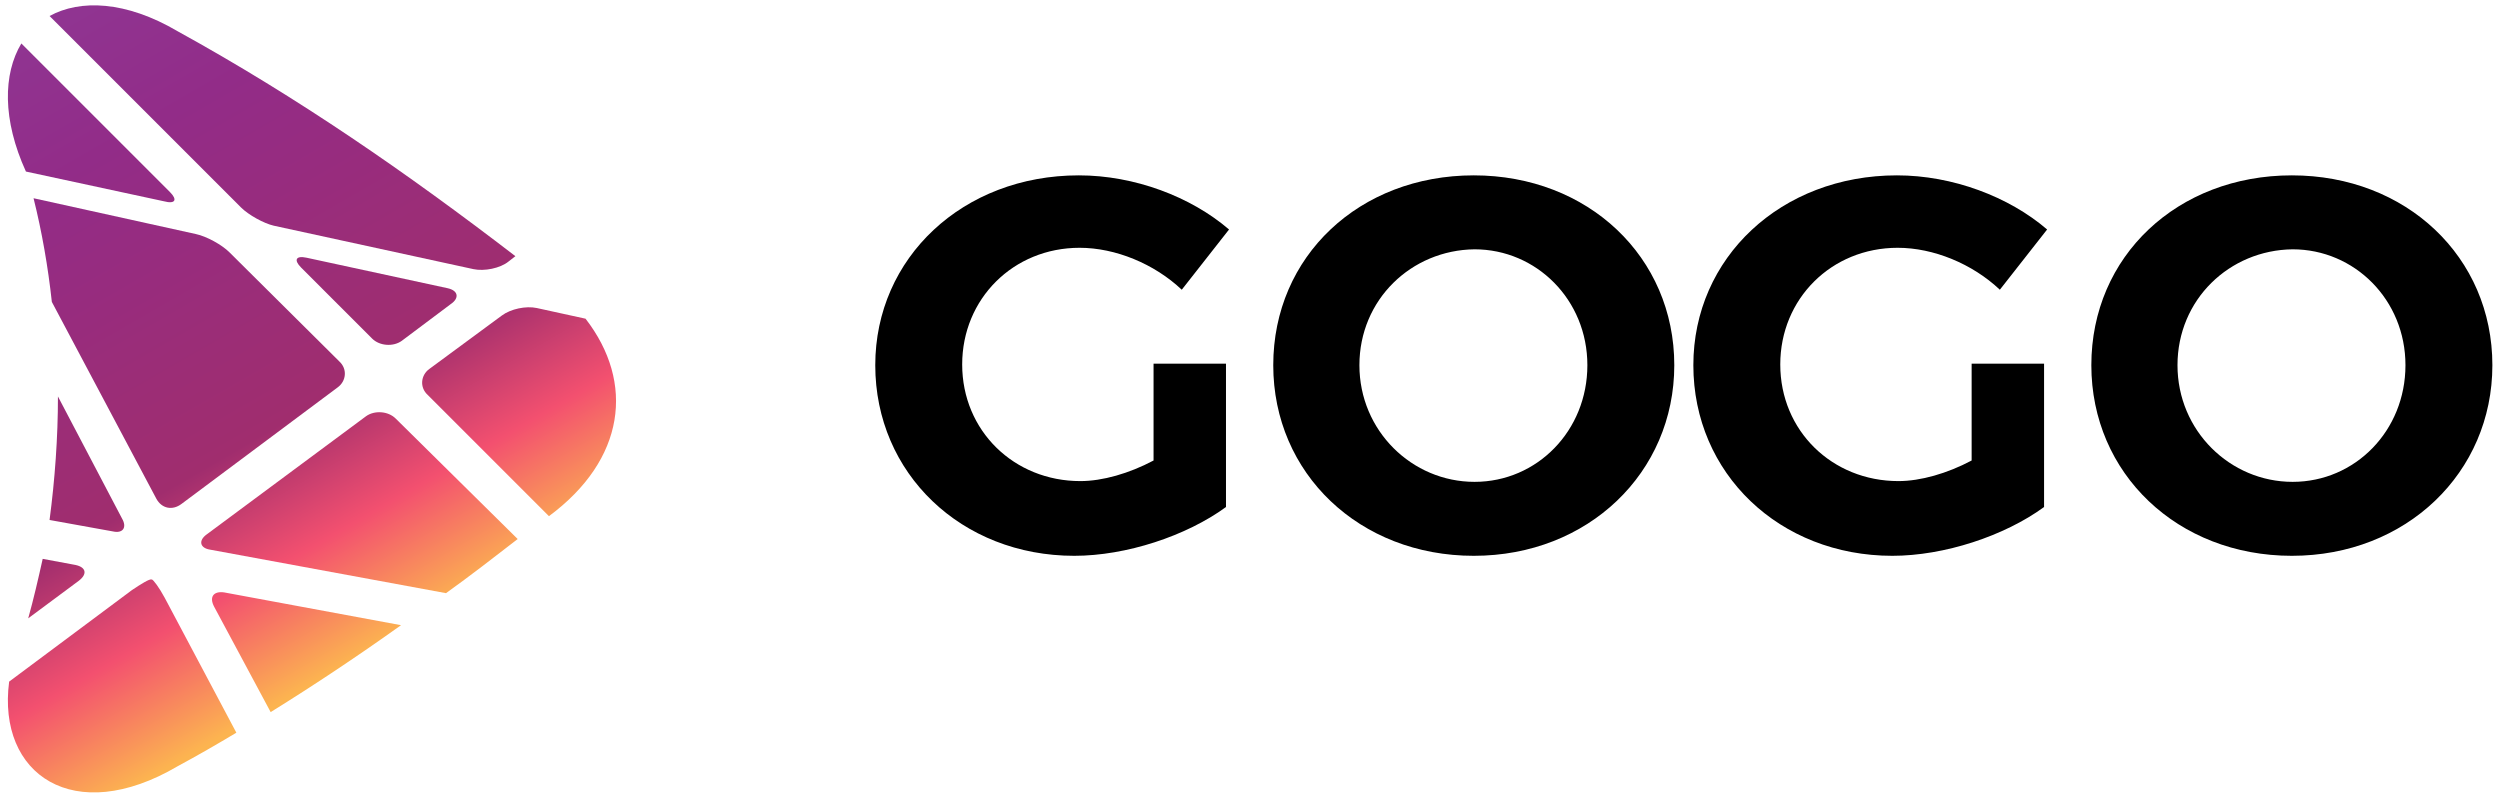
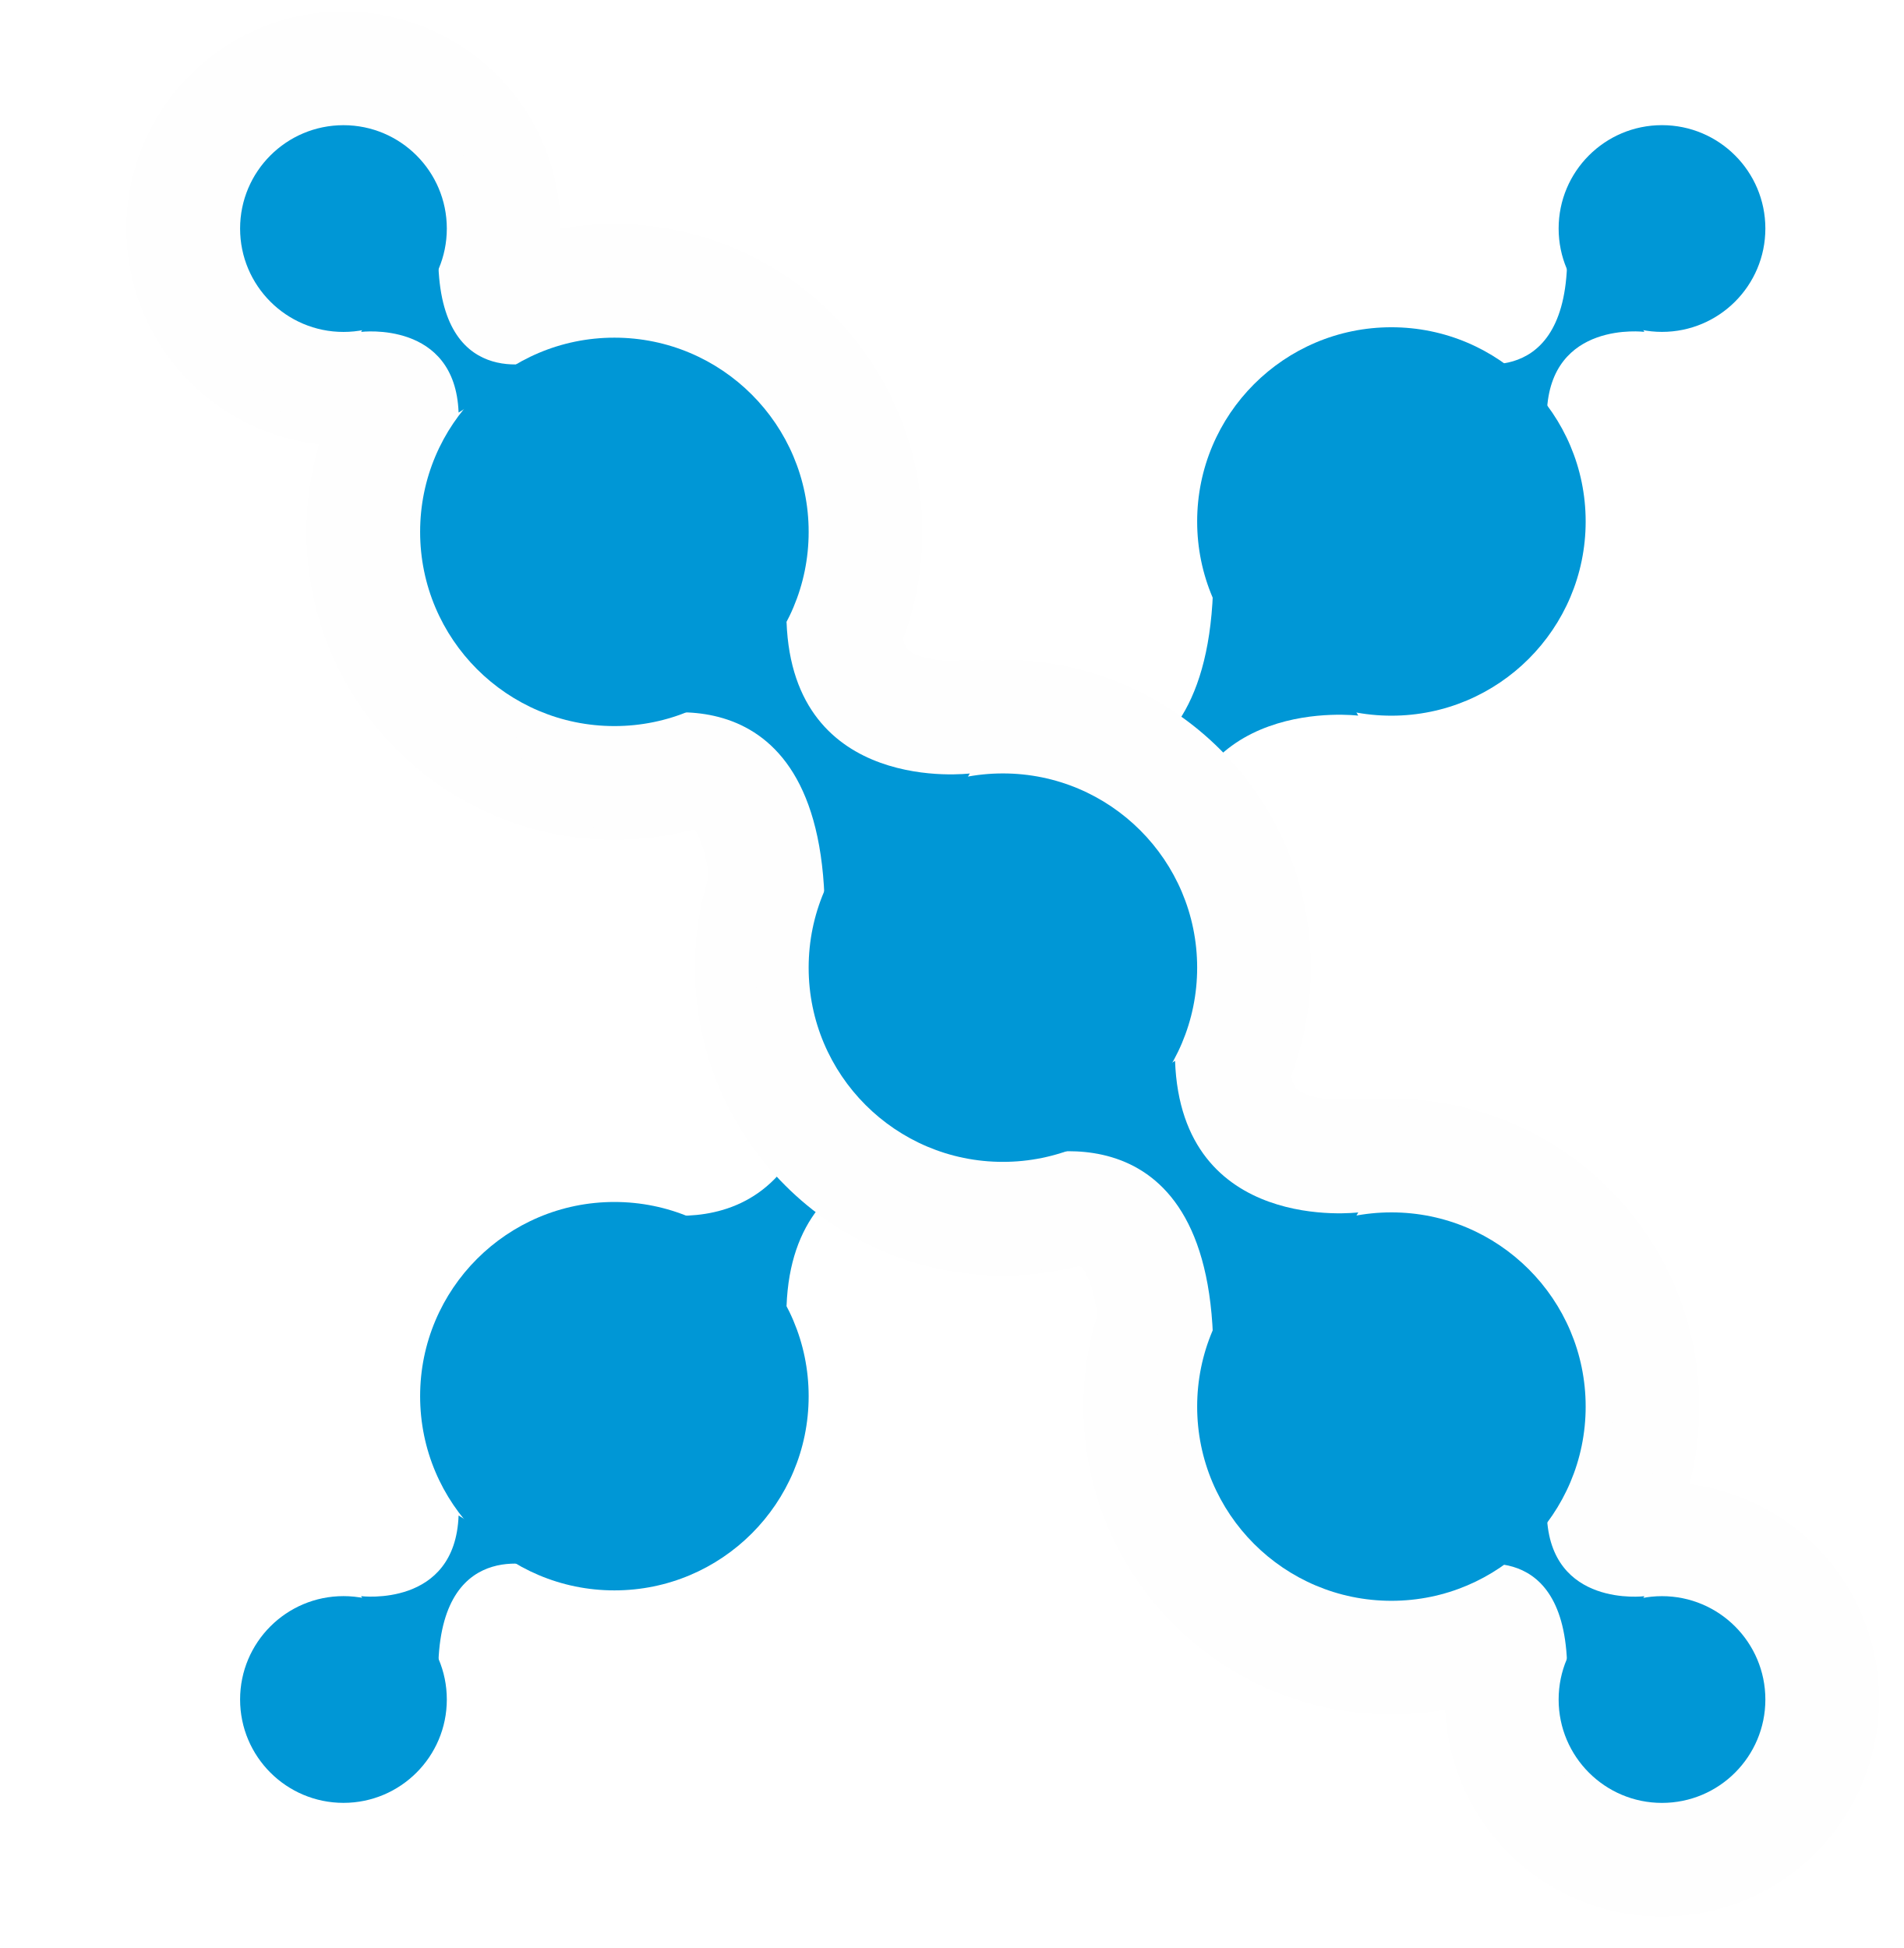
- <svg xmlns="http://www.w3.org/2000/svg" version="1.1" id="Layer_1" x="0px" y="0px" viewBox="0 0 327.9 104.6" style="enable-background:new 0 0 327.9 104.6;" xml:space="preserve">
-   <style type="text/css">
- 	.st0{fill:url(#SVGID_1_);}
- 	.st1{fill:url(#SVGID_2_);}
- 	.st2{fill:url(#SVGID_3_);}
- 	.st3{fill:url(#SVGID_4_);}
- 	.st4{fill:url(#SVGID_5_);}
- 	.st5{fill:url(#SVGID_6_);}
- 	.st6{fill:url(#SVGID_7_);}
- 	.st7{fill:url(#SVGID_8_);}
- 	.st8{fill:url(#SVGID_9_);}
- 	.st9{fill:url(#SVGID_10_);}
- </style>
-   <g>
-     <linearGradient id="SVGID_1_" gradientUnits="userSpaceOnUse" x1="-12.158" y1="-21.078" x2="50.025" y2="86.625">
-       <stop offset="0" style="stop-color:#8C42A1" />
-       <stop offset="0.389" style="stop-color:#922C88" />
-       <stop offset="0.731" style="stop-color:#A02D6E" />
-       <stop offset="0.86" style="stop-color:#F3506F" />
-       <stop offset="0.985" style="stop-color:#FCB450" />
-     </linearGradient>
-     <path class="st0" d="M20.5,65.4c0.7,1.3,2.1,1.6,3.3,0.7l20.5-15.3c1.1-0.8,1.3-2.4,0.2-3.4L30.1,33.1c-1-1-3-2.1-4.4-2.4L4.4,26   c1.1,4.4,1.9,9,2.4,13.6L20.5,65.4z" />
-     <linearGradient id="SVGID_2_" gradientUnits="userSpaceOnUse" x1="-40.403" y1="-4.771" x2="21.78" y2="102.932">
-       <stop offset="0" style="stop-color:#8C42A1" />
-       <stop offset="0.389" style="stop-color:#922C88" />
-       <stop offset="0.731" style="stop-color:#A02D6E" />
-       <stop offset="0.86" style="stop-color:#F3506F" />
-       <stop offset="0.985" style="stop-color:#FCB450" />
-     </linearGradient>
-     <path class="st1" d="M9.9,74.1l-4.3-0.8C5,76,4.4,78.6,3.7,81.1l6.6-4.9C11.5,75.3,11.3,74.4,9.9,74.1z" />
-     <linearGradient id="SVGID_3_" gradientUnits="userSpaceOnUse" x1="-32.969" y1="-9.063" x2="29.213" y2="98.64">
-       <stop offset="0" style="stop-color:#8C42A1" />
-       <stop offset="0.389" style="stop-color:#922C88" />
-       <stop offset="0.731" style="stop-color:#A02D6E" />
-       <stop offset="0.86" style="stop-color:#F3506F" />
-       <stop offset="0.985" style="stop-color:#FCB450" />
-     </linearGradient>
-     <path class="st2" d="M16,68L7.6,52c0,5.4-0.4,10.9-1.1,16.2l8.3,1.5C16.1,70,16.7,69.2,16,68z" />
-     <linearGradient id="SVGID_4_" gradientUnits="userSpaceOnUse" x1="-12.813" y1="-20.7" x2="49.369" y2="87.003">
-       <stop offset="0" style="stop-color:#8C42A1" />
-       <stop offset="0.389" style="stop-color:#922C88" />
-       <stop offset="0.731" style="stop-color:#A02D6E" />
-       <stop offset="0.86" style="stop-color:#F3506F" />
-       <stop offset="0.985" style="stop-color:#FCB450" />
-     </linearGradient>
-     <path class="st3" d="M22.3,25.2L2.8,5.7c-2.4,4-2.5,10,0.6,16.8l18.1,3.9C23,26.8,23.3,26.2,22.3,25.2z" />
-     <linearGradient id="SVGID_5_" gradientUnits="userSpaceOnUse" x1="7.894" y1="-32.655" x2="70.076" y2="75.048">
-       <stop offset="0" style="stop-color:#8C42A1" />
-       <stop offset="0.389" style="stop-color:#922C88" />
-       <stop offset="0.731" style="stop-color:#A02D6E" />
-       <stop offset="0.86" style="stop-color:#F3506F" />
-       <stop offset="0.985" style="stop-color:#FCB450" />
-     </linearGradient>
-     <path class="st4" d="M35.9,29.6l26.2,5.7c1.4,0.3,3.5-0.1,4.6-1l0.9-0.7C53.4,22.7,39.1,12.8,23.3,4.1c-6.8-4-12.8-4.2-16.8-2   l25.1,25.1C32.6,28.2,34.6,29.3,35.9,29.6z" />
-     <linearGradient id="SVGID_6_" gradientUnits="userSpaceOnUse" x1="9.082" y1="-33.341" x2="71.265" y2="74.362">
-       <stop offset="0" style="stop-color:#8C42A1" />
-       <stop offset="0.389" style="stop-color:#922C88" />
-       <stop offset="0.731" style="stop-color:#A02D6E" />
-       <stop offset="0.86" style="stop-color:#F3506F" />
-       <stop offset="0.985" style="stop-color:#FCB450" />
-     </linearGradient>
-     <path class="st5" d="M58.7,37.8l-18.5-4c-1.4-0.3-1.7,0.3-0.7,1.3l9.3,9.3c1,1,2.8,1.1,3.9,0.3l6.4-4.8   C60.3,39.1,60.1,38.1,58.7,37.8z" />
-     <linearGradient id="SVGID_7_" gradientUnits="userSpaceOnUse" x1="-17.145" y1="-18.198" x2="45.037" y2="89.504">
-       <stop offset="0" style="stop-color:#8C42A1" />
-       <stop offset="0.389" style="stop-color:#922C88" />
-       <stop offset="0.731" style="stop-color:#A02D6E" />
-       <stop offset="0.86" style="stop-color:#F3506F" />
-       <stop offset="0.985" style="stop-color:#FCB450" />
-     </linearGradient>
-     <path class="st6" d="M28.1,79.6l7.4,13.8C41.3,89.8,47,86,52.6,82l-23.2-4.3C28,77.5,27.4,78.3,28.1,79.6z" />
-     <linearGradient id="SVGID_8_" gradientUnits="userSpaceOnUse" x1="-7.617" y1="-23.7" x2="54.566" y2="84.003">
-       <stop offset="0" style="stop-color:#8C42A1" />
-       <stop offset="0.389" style="stop-color:#922C88" />
-       <stop offset="0.731" style="stop-color:#A02D6E" />
-       <stop offset="0.86" style="stop-color:#F3506F" />
-       <stop offset="0.985" style="stop-color:#FCB450" />
-     </linearGradient>
-     <path class="st7" d="M51.9,54.9c-1-1-2.8-1.1-3.9-0.3L27.1,70.1c-1.1,0.8-0.9,1.8,0.5,2l30.9,5.7c3.2-2.3,6.3-4.7,9.4-7.1   L51.9,54.9z" />
-     <linearGradient id="SVGID_9_" gradientUnits="userSpaceOnUse" x1="17.523" y1="-38.214" x2="79.705" y2="69.489">
-       <stop offset="0" style="stop-color:#8C42A1" />
-       <stop offset="0.389" style="stop-color:#922C88" />
-       <stop offset="0.731" style="stop-color:#A02D6E" />
-       <stop offset="0.86" style="stop-color:#F3506F" />
-       <stop offset="0.985" style="stop-color:#FCB450" />
-     </linearGradient>
-     <path class="st8" d="M65.8,41.4l-9.5,7c-1.1,0.8-1.3,2.4-0.2,3.4l15.9,15.9c10-7.4,11.3-17.5,4.8-25.9l-6.4-1.4   C69,40.1,67,40.5,65.8,41.4z" />
-     <linearGradient id="SVGID_10_" gradientUnits="userSpaceOnUse" x1="-41.402" y1="-4.194" x2="20.78" y2="103.509">
-       <stop offset="0" style="stop-color:#8C42A1" />
-       <stop offset="0.389" style="stop-color:#922C88" />
-       <stop offset="0.731" style="stop-color:#A02D6E" />
-       <stop offset="0.86" style="stop-color:#F3506F" />
-       <stop offset="0.985" style="stop-color:#FCB450" />
-     </linearGradient>
-     <path class="st9" d="M19.9,76c-0.3-0.1-1.4,0.6-2.6,1.4l-16.1,12c-1.6,12.2,8.5,19.1,22.1,11.1c2.6-1.4,5.2-2.9,7.7-4.4l-9.4-17.7   C20.9,77.1,20.1,76,19.9,76z" />
-     <g>
-       <path d="M151.2,47.7h9.6v18.8c-5.2,3.8-13.1,6.4-19.9,6.4c-14.8,0-26.1-10.8-26.1-25c0-14.1,11.5-24.9,26.7-24.9    c7.3,0,14.7,2.8,19.7,7.1l-6.2,7.9c-3.6-3.4-8.7-5.5-13.4-5.5c-8.7,0-15.4,6.7-15.4,15.3c0,8.7,6.8,15.3,15.5,15.3    c2.9,0,6.4-1,9.6-2.7V47.7z" />
-       <path d="M219.6,47.9c0,14.1-11.3,25-26.3,25s-26.3-10.8-26.3-25c0-14.3,11.3-24.9,26.3-24.9S219.6,33.7,219.6,47.9z M178.3,47.9    c0,8.6,6.9,15.3,15.1,15.3c8.2,0,14.8-6.7,14.8-15.3c0-8.6-6.7-15.2-14.8-15.2C185.1,32.8,178.3,39.3,178.3,47.9z" />
-       <path d="M258.5,47.7h9.6v18.8c-5.2,3.8-13.1,6.4-19.9,6.4c-14.8,0-26.1-10.8-26.1-25c0-14.1,11.5-24.9,26.7-24.9    c7.3,0,14.7,2.8,19.7,7.1l-6.2,7.9c-3.6-3.4-8.7-5.5-13.4-5.5c-8.7,0-15.4,6.7-15.4,15.3c0,8.7,6.8,15.3,15.5,15.3    c2.9,0,6.4-1,9.6-2.7V47.7z" />
-       <path d="M326.9,47.9c0,14.1-11.3,25-26.3,25s-26.3-10.8-26.3-25c0-14.3,11.3-24.9,26.3-24.9S326.9,33.7,326.9,47.9z M285.6,47.9    c0,8.6,6.9,15.3,15.1,15.3c8.2,0,14.8-6.7,14.8-15.3c0-8.6-6.7-15.2-14.8-15.2C292.4,32.8,285.6,39.3,285.6,47.9z" />
+ <svg xmlns="http://www.w3.org/2000/svg" xml:space="preserve" width="212mm" height="217.001mm" version="1.1" style="shape-rendering:geometricPrecision; text-rendering:geometricPrecision; image-rendering:optimizeQuality; fill-rule:evenodd; clip-rule:evenodd" viewBox="0 0 212 217.001">
+   <defs>
+     <style type="text/css">
+    
+     .fil1 {fill:#FEFEFE;fill-rule:nonzero}
+     .fil0 {fill:#0097D6;fill-rule:nonzero}
+    
+   </style>
+   </defs>
+   <g id="Layer_x0020_1">
+     <g id="_1098741840">
+       <path class="fil0" d="M90.062 155.532c0,-11.947 -9.689,-21.636 -21.636,-21.636 -11.947,0 -21.636,9.689 -21.636,21.636 0,11.947 9.689,21.632 21.636,21.632 11.947,0 21.636,-9.685 21.636,-21.632z" />
+       <g>
+         <path class="fil0" d="M133.33 106.986c0,-11.947 -9.689,-21.636 -21.636,-21.636 -11.947,0 -21.632,9.689 -21.632,21.636 0,11.947 9.685,21.634 21.632,21.634 11.947,0 21.636,-9.688 21.636,-21.634z" />
+         <path class="fil0" d="M70.013 134.597c0,0 20.753,7.034 21.808,-19.701l10.552 3.872 5.633 9.849c0,0 -19.701,-2.461 -20.407,16.885l-17.586 -10.905z" />
+       </g>
+       <g>
+         <path class="fil0" d="M176.599 58.091c0,-11.948 -9.689,-21.636 -21.634,-21.636 -11.947,0 -21.634,9.688 -21.634,21.636 0,11.946 9.688,21.634 21.634,21.634 11.946,0 21.634,-9.689 21.634,-21.634z" />
+         <path class="fil0" d="M113.283 85.701c0,0 20.751,7.032 21.807,-19.701l10.553 3.872 5.63 9.848c0,0 -19.701,-2.461 -20.405,16.886l-17.586 -10.905z" />
+       </g>
+       <g>
+         <path class="fil0" d="M196.613 25.456c0,-6.356 -5.152,-11.514 -11.515,-11.514 -6.357,0 -11.509,5.158 -11.509,11.514 0,6.357 5.152,11.515 11.509,11.515 6.363,0 11.515,-5.158 11.515,-11.515z" />
+         <path class="fil0" d="M162.92 40.15c0,0 11.042,3.743 11.603,-10.483l5.616 2.061 2.997 5.241c0,0 -10.482,-1.309 -10.858,8.986l-9.358 -5.804z" />
+       </g>
+       <g>
+         <path class="fil0" d="M26.74 189.318c0,6.357 5.152,11.515 11.515,11.515 6.356,0 11.508,-5.158 11.508,-11.515 0,-6.356 -5.152,-11.515 -11.508,-11.515 -6.363,0 -11.515,5.159 -11.515,11.515z" />
+         <path class="fil0" d="M60.432 174.626c0,0 -11.045,-3.744 -11.603,10.482l-5.615 -2.06 -2.998 -5.241c0,0 10.483,1.308 10.859,-8.986l9.357 5.804z" />
+       </g>
+     </g>
+     <g id="_683453064">
+       <path class="fil1" d="M90.062 59.248c0,11.946 -9.689,21.634 -21.636,21.634 -11.947,0 -21.636,-9.689 -21.636,-21.634 0,-11.948 9.689,-21.633 21.636,-21.633 11.947,0 21.636,9.685 21.636,21.633z" />
+       <path class="fil1" d="M90.062 59.248l-12.667 0c-0.007,2.516 -0.984,4.678 -2.629,6.34 -1.662,1.645 -3.826,2.622 -6.339,2.63 -2.516,-0.008 -4.68,-0.985 -6.346,-2.63 -1.641,-1.662 -2.616,-3.824 -2.626,-6.34 0.009,-2.515 0.985,-4.678 2.626,-6.344 1.667,-1.641 3.83,-2.617 6.346,-2.626 2.513,0.008 4.677,0.985 6.339,2.626 1.645,1.665 2.622,3.829 2.629,6.344l12.667 0 12.663 0c0.008,-9.431 -3.859,-18.084 -10.046,-24.253 -6.168,-6.188 -14.821,-10.052 -24.252,-10.046 -9.432,-0.006 -18.086,3.859 -24.252,10.046 -6.19,6.169 -10.055,14.822 -10.048,24.253 -0.007,9.432 3.857,18.085 10.048,24.251 6.165,6.19 14.819,10.056 24.252,10.048 9.431,0.008 18.084,-3.857 24.252,-10.048 6.188,-6.165 10.055,-14.818 10.046,-24.251l-12.663 0z" />
+       <path class="fil1" d="M133.33 107.794c0,11.946 -9.689,21.634 -21.636,21.634 -11.947,0 -21.632,-9.689 -21.632,-21.634 0,-11.947 9.685,-21.636 21.632,-21.636 11.947,0 21.636,9.689 21.636,21.636z" />
+       <path class="fil1" d="M133.33 107.794l-12.664 0c-0.009,2.516 -0.985,4.678 -2.63,6.34 -1.662,1.645 -3.826,2.622 -6.341,2.63 -2.513,-0.008 -4.677,-0.985 -6.344,-2.63 -1.641,-1.662 -2.617,-3.824 -2.626,-6.34 0.008,-2.515 0.985,-4.681 2.626,-6.344 1.667,-1.641 3.83,-2.62 6.344,-2.628 2.516,0.008 4.68,0.987 6.341,2.628 1.645,1.663 2.621,3.829 2.63,6.344l12.664 0 12.664 0c0.007,-9.431 -3.86,-18.086 -10.048,-24.253 -6.167,-6.187 -14.819,-10.055 -24.252,-10.046 -9.431,-0.008 -18.084,3.86 -24.252,10.046 -6.188,6.167 -10.055,14.822 -10.048,24.253 -0.007,9.432 3.86,18.085 10.048,24.252 6.168,6.187 14.821,10.055 24.252,10.046 9.432,0.008 18.085,-3.86 24.252,-10.046 6.188,-6.167 10.055,-14.819 10.048,-24.252l-12.664 0z" />
+       <path class="fil1" d="M70.013 80.182c0,0 20.753,-7.032 21.808,19.701l10.552 -3.872 5.633 -9.848c0,0 -19.701,2.46 -20.407,-16.886l-17.586 10.905z" />
+       <path class="fil1" d="M74.078 92.173l-2.642 -7.794 2.436 7.866 0.207 -0.072 -2.642 -7.794 2.436 7.866 -0.47 -1.511 0.429 1.521 0.041 -0.011 -0.47 -1.511 0.429 1.521c0.05,-0.024 1.064,-0.259 1.924,-0.247 0.536,-0.005 0.987,0.078 1.188,0.145l0.223 0.102c0.034,0.054 0.234,0.084 0.738,1.16 0.478,1.063 1.12,3.248 1.261,6.965 0.161,4.063 2.232,7.763 5.609,10.027 3.377,2.261 7.59,2.766 11.407,1.364l10.554 -3.869c2.799,-1.028 5.152,-3.018 6.633,-5.603l5.63 -9.849c2.382,-4.17 2.21,-9.308 -0.457,-13.306 -2.665,-4.003 -7.333,-6.141 -12.104,-5.544l0.861 6.917 -0.683 -6.938 -0.178 0.021 0.861 6.917 -0.683 -6.938 -0.021 0 -0.697 0.025c-0.631,0 -1.574,-0.061 -2.417,-0.234 -0.634,-0.129 -1.201,-0.314 -1.59,-0.5 -0.604,-0.301 -0.709,-0.432 -0.889,-0.677 -0.16,-0.263 -0.633,-0.943 -0.748,-3.374 -0.256,-6.989 -6.126,-12.45 -13.116,-12.195 -6.989,0.254 -12.451,6.126 -12.196,13.116 0.19,5.552 1.567,10.745 4.081,15.056 1.864,3.229 4.317,5.88 6.902,7.848 3.891,2.974 7.941,4.473 11.386,5.298 3.467,0.816 6.424,0.98 8.587,0.989 1.954,-0.005 3.261,-0.148 3.674,-0.2l-1.567 -12.567 -10.996 -6.287 -3.333 5.838 -6.217 2.28 4.362 11.889 12.654 -0.5c-0.217,-5.458 -1.098,-10.302 -2.756,-14.629 -1.238,-3.241 -2.932,-6.176 -5.017,-8.653 -3.12,-3.735 -7.088,-6.272 -10.819,-7.645 -3.751,-1.395 -7.233,-1.77 -10.129,-1.775 -5.419,0.034 -8.986,1.253 -9.806,1.508 -6.624,2.244 -10.175,9.434 -7.928,16.057 2.242,6.626 9.431,10.175 16.057,7.926z" />
+       <path class="fil1" d="M176.599 156.69c0,11.947 -9.689,21.634 -21.634,21.634 -11.947,0 -21.634,-9.688 -21.634,-21.634 0,-11.947 9.688,-21.634 21.634,-21.634 11.946,0 21.634,9.688 21.634,21.634z" />
+       <path class="fil1" d="M176.599 156.69l-12.665 0c-0.007,2.513 -0.985,4.68 -2.63,6.344 -1.662,1.641 -3.826,2.619 -6.339,2.627 -2.516,-0.008 -4.68,-0.986 -6.346,-2.627 -1.641,-1.664 -2.617,-3.83 -2.624,-6.344 0.007,-2.513 0.984,-4.68 2.624,-6.344 1.667,-1.641 3.83,-2.623 6.346,-2.628 2.513,0.005 4.677,0.987 6.339,2.628 1.645,1.664 2.623,3.83 2.63,6.344l12.665 0 12.664 0c0.008,-9.432 -3.859,-18.085 -10.046,-24.252 -6.167,-6.188 -14.822,-10.055 -24.252,-10.046 -9.434,-0.008 -18.085,3.859 -24.253,10.046 -6.187,6.167 -10.055,14.819 -10.045,24.252 -0.009,9.434 3.859,18.086 10.045,24.252 6.168,6.188 14.819,10.051 24.253,10.046 9.43,0.005 18.085,-3.859 24.252,-10.046 6.188,-6.165 10.055,-14.818 10.046,-24.252l-12.664 0z" />
+       <path class="fil1" d="M113.283 129.078c0,0 20.751,-7.032 21.807,19.702l10.553 -3.873 5.63 -9.848c0,0 -19.701,2.461 -20.405,-16.885l-17.586 10.904z" />
+       <path class="fil1" d="M117.346 141.07l-2.637 -7.786 2.433 7.856 0.204 -0.07 -2.637 -7.786 2.433 7.856 -0.467 -1.508 0.424 1.52 0.043 -0.012 -0.467 -1.508 0.424 1.52c0.048,-0.022 1.063,-0.259 1.926,-0.247 0.535,-0.004 0.984,0.079 1.187,0.144l0.221 0.103c0.034,0.056 0.236,0.083 0.738,1.16 0.478,1.063 1.122,3.248 1.261,6.966 0.162,4.062 2.236,7.763 5.612,10.025 3.377,2.262 7.59,2.767 11.407,1.364l10.552 -3.869c2.8,-1.026 5.154,-3.018 6.633,-5.603l5.633 -9.848c2.384,-4.172 2.21,-9.308 -0.458,-13.308 -2.663,-4.003 -7.335,-6.143 -12.105,-5.544l0.863 6.913 -0.684 -6.934 -0.179 0.021 0.863 6.913 -0.684 -6.934 -0.02 0 -0.699 0.021c-0.631,0.005 -1.573,-0.057 -2.414,-0.232 -0.634,-0.126 -1.204,-0.312 -1.592,-0.497 -0.601,-0.302 -0.709,-0.433 -0.889,-0.678 -0.157,-0.263 -0.631,-0.943 -0.748,-3.376 -0.255,-6.986 -6.126,-12.449 -13.116,-12.194 -6.987,0.255 -12.449,6.126 -12.194,13.117 0.19,5.552 1.567,10.742 4.081,15.054 1.864,3.229 4.317,5.881 6.9,7.85 3.893,2.974 7.941,4.473 11.388,5.297 3.467,0.816 6.422,0.98 8.584,0.99 1.956,-0.005 3.263,-0.148 3.674,-0.203l-1.567 -12.565 -10.993 -6.286 -3.338 5.837 -6.214 2.28 4.361 11.89 12.656 -0.5c-0.22,-5.458 -1.101,-10.303 -2.758,-14.63 -1.237,-3.241 -2.932,-6.176 -5.017,-8.652 -3.12,-3.737 -7.085,-6.273 -10.817,-7.645 -3.751,-1.396 -7.236,-1.77 -10.128,-1.776 -5.423,0.032 -8.988,1.253 -9.809,1.508 -6.624,2.244 -10.173,9.434 -7.928,16.057 2.244,6.626 9.434,10.177 16.057,7.928z" />
+       <path class="fil1" d="M196.613 189.323c0,6.356 -5.152,11.514 -11.515,11.514 -6.357,0 -11.509,-5.158 -11.509,-11.514 0,-6.356 5.152,-11.515 11.509,-11.515 6.363,0 11.515,5.159 11.515,11.515z" />
+       <path class="fil1" d="M196.613 189.323l-12.665 0 1.15 0 -0.811 -0.813 -0.339 0.813 1.15 0 -0.811 -0.813 0.811 0.813 0 -1.149 -0.811 0.337 0.811 0.813 0 -1.149 0 1.153 0.816 -0.816 -0.816 -0.337 0 1.153 0.816 -0.816 -0.813 0.813 1.152 0 -0.339 -0.813 -0.813 0.813 1.152 0 -1.147 0 0.808 0.811 0.339 -0.811 -1.147 0 0.808 0.811 -0.816 -0.816 0 1.156 0.816 -0.34 -0.816 -0.816 0 1.156 0 -1.152 -0.811 0.811 0.811 0.34 0 -1.152 -0.811 0.811 0.811 -0.811 -1.15 0 0.339 0.811 0.811 -0.811 -1.15 0 12.665 0 12.664 0c0.004,-6.637 -2.725,-12.758 -7.078,-17.095 -4.337,-4.355 -10.462,-7.091 -17.1,-7.083 -6.637,-0.008 -12.763,2.728 -17.094,7.088 -4.354,4.332 -7.087,10.454 -7.08,17.091 -0.007,6.637 2.726,12.758 7.08,17.092 4.331,4.357 10.458,7.095 17.094,7.085 6.638,0.009 12.763,-2.728 17.1,-7.081 4.354,-4.338 7.082,-10.46 7.078,-17.097l-12.664 0z" />
+       <path class="fil1" d="M162.92 174.63c0,0 11.042,-3.743 11.603,10.483l5.616 -2.06 2.997 -5.241c0,0 -10.482,1.308 -10.858,-8.986l-9.358 5.803z" />
+       <path class="fil1" d="M166.984 186.624l-1.01 -2.979 0 3.203c0.405,-0.027 0.19,0.029 1.01,-0.224l-1.01 -2.979 0 3.203 0 -3.865 -1.171 3.663c0.613,0.19 0.98,0.198 1.171,0.202l0 -3.865 -1.171 3.663 1.681 -5.264 -3.26 4.453c0.543,0.4 1.13,0.668 1.579,0.811l1.681 -5.264 -3.26 4.453 2.646 -3.611 -4.17 1.847c0.098,0.276 0.687,1.179 1.525,1.763l2.646 -3.611 -4.17 1.847 0.696 -0.309 -0.73 0.232 0.034 0.078 0.696 -0.309 -0.73 0.232c0.021,0.053 0.164,0.567 0.202,1.619 0.161,4.059 2.236,7.767 5.613,10.025 3.38,2.26 7.592,2.767 11.408,1.364l5.616 -2.06c2.795,-1.026 5.147,-3.013 6.628,-5.603l2.997 -5.241c2.384,-4.172 2.21,-9.304 -0.454,-13.306 -2.661,-3.999 -7.332,-6.137 -12.103,-5.549l0.881 7.085 -0.492 -7.121 -0.389 0.035 0.881 7.085 -0.492 -7.121 0.057 0.791 0 -0.796 -0.057 0.005 0.057 0.791 0 -0.796 -0.086 -0.004 -0.029 -0.005 -0.363 1.949 0.805 -1.796 -0.443 -0.152 -0.363 1.949 0.805 -1.796 -1.951 4.361 3.887 -2.699c-0.61,-0.904 -1.52,-1.494 -1.936,-1.662l-1.951 4.361 3.887 -2.699 -3.511 2.436 4.097 -1.27c-0.083,-0.28 -0.28,-0.734 -0.586,-1.166l-3.511 2.436 4.097 -1.27 -1.933 0.601 2.003 -0.325 -0.07 -0.276 -1.933 0.601 2.003 -0.325 -0.116 0.017 0.116 -0.008 0 -0.008 -0.116 0.017 0.116 -0.008 -0.005 -0.095c-0.255,-6.987 -6.125,-12.451 -13.116,-12.194 -6.987,0.255 -12.449,6.124 -12.194,13.117 0.123,3.751 1.084,7.543 2.967,10.772 1.398,2.414 3.261,4.431 5.198,5.907 2.923,2.228 5.871,3.294 8.29,3.878 2.442,0.574 4.449,0.681 5.941,0.686 1.339,0 2.268,-0.099 2.68,-0.148l-1.563 -12.571 -10.995 -6.287 -0.7 1.23 -1.283 0.47 4.365 11.888 12.658 -0.497c-0.142,-3.411 -0.695,-6.627 -1.855,-9.671 -0.872,-2.276 -2.104,-4.442 -3.67,-6.3 -2.341,-2.811 -5.401,-4.775 -8.217,-5.804 -2.831,-1.052 -5.392,-1.316 -7.465,-1.321 -3.887,0.031 -6.304,0.863 -7.12,1.119 -6.624,2.242 -10.173,9.435 -7.928,16.057 2.242,6.624 9.438,10.173 16.057,7.928z" />
+       <path class="fil1" d="M26.74 25.461c0,-6.357 5.152,-11.515 11.515,-11.515 6.356,0 11.508,5.158 11.508,11.515 0,6.356 -5.152,11.515 -11.508,11.515 -6.363,0 -11.515,-5.159 -11.515,-11.515z" />
+       <path class="fil1" d="M26.74 25.461l12.664 0 -1.149 0 0.811 0.811 0.338 -0.811 -1.149 0 0.811 0.811 -0.811 -0.811 0 1.149 0.811 -0.338 -0.811 -0.811 0 1.149 0 -1.154 -0.821 0.816 0.821 0.338 0 -1.154 -0.821 0.816 0.817 -0.811 -1.152 0 0.334 0.811 0.817 -0.811 -1.152 0 1.152 0 -0.817 -0.813 -0.334 0.813 1.152 0 -0.817 -0.813 0.821 0.817 0 -1.154 -0.821 0.337 0.821 0.817 0 -1.154 0 1.149 0.811 -0.813 -0.811 -0.337 0 1.149 0.811 -0.813 -0.811 0.813 1.149 0 -0.338 -0.813 -0.811 0.813 1.149 0 -12.664 0 -12.664 0c-0.007,6.637 2.726,12.758 7.077,17.094 4.338,4.355 10.462,7.093 17.101,7.084 6.637,0.004 12.763,-2.729 17.094,-7.087 4.352,-4.333 7.082,-10.455 7.077,-17.092 0.005,-6.637 -2.725,-12.758 -7.077,-17.093 -4.331,-4.356 -10.458,-7.094 -17.094,-7.085 -6.639,-0.008 -12.763,2.729 -17.101,7.082 -4.351,4.338 -7.084,10.46 -7.077,17.097l12.664 0z" />
+       <path class="fil1" d="M60.432 40.154c0,0 -11.045,3.743 -11.603,-10.483l-5.615 2.06 -2.998 5.241c0,0 10.483,-1.308 10.859,8.986l9.357 -5.803z" />
+       <path class="fil1" d="M56.367 28.157l1.011 2.978 0 -3.2c-0.405,0.028 -0.19,-0.028 -1.011,0.222l1.011 2.978 0 -3.2 0 3.866 1.166 -3.663c-0.61,-0.19 -0.976,-0.198 -1.166,-0.203l0 3.866 1.166 -3.663 -1.678 5.26 3.262 -4.448c-0.544,-0.4 -1.13,-0.668 -1.584,-0.811l-1.678 5.26 3.262 -4.448 -2.646 3.611 4.166 -1.847c-0.095,-0.276 -0.683,-1.179 -1.52,-1.763l-2.646 3.611 4.166 -1.847 -0.696 0.311 0.73 -0.233 -0.034 -0.078 -0.696 0.311 0.73 -0.233c-0.017,-0.053 -0.162,-0.563 -0.198,-1.619 -0.16,-4.059 -2.236,-7.767 -5.612,-10.025 -3.38,-2.26 -7.592,-2.767 -11.411,-1.365l-5.614 2.062c-2.795,1.025 -5.149,3.012 -6.628,5.602l-2.997 5.239c-2.388,4.173 -2.21,9.309 0.457,13.312 2.662,3.998 7.337,6.137 12.108,5.539l-0.891 -7.12 0.497 7.16 0.393 -0.04 -0.891 -7.12 0.497 7.16 -0.06 -0.856 0 0.861 0.06 -0.005 -0.06 -0.856 0 0.861 0.086 0.004 0.029 0.005 0.363 -1.954 -0.805 1.801 0.443 0.152 0.363 -1.954 -0.805 1.801 1.951 -4.361 -3.887 2.699c0.61,0.904 1.52,1.494 1.936,1.662l1.951 -4.361 -3.887 2.699 3.507 -2.436 -4.093 1.27c0.082,0.28 0.28,0.734 0.586,1.166l3.507 -2.436 -4.093 1.27 1.933 -0.601 -2.004 0.325 0.071 0.276 1.933 -0.601 -2.004 0.325 0.112 -0.017 -0.112 0.012 0 0.005 0.112 -0.017 -0.112 0.012 0.005 0.091c0.255,6.987 6.131,12.451 13.117,12.194 6.986,-0.255 12.449,-6.129 12.194,-13.117 -0.123,-3.751 -1.084,-7.544 -2.967,-10.772 -1.398,-2.415 -3.263,-4.435 -5.199,-5.907 -2.922,-2.225 -5.87,-3.299 -8.29,-3.879 -2.446,-0.573 -4.449,-0.68 -5.94,-0.685 -1.344,0 -2.276,0.099 -2.689,0.152l1.571 12.566 10.994 6.287 0.703 -1.23 1.282 -0.47 -4.365 -11.888 -12.657 0.497c0.141,3.41 0.693,6.626 1.855,9.672 0.867,2.275 2.102,4.441 3.67,6.299 2.336,2.811 5.401,4.774 8.216,5.806 2.832,1.049 5.388,1.312 7.466,1.317 3.882,-0.033 6.299,-0.86 7.119,-1.113 6.625,-2.247 10.174,-9.436 7.932,-16.062 -2.248,-6.624 -9.437,-10.173 -16.062,-7.931z" />
+     </g>
+     <g id="_905102384">
+       <path class="fil0" d="M90.062 59.248c0,11.946 -9.689,21.634 -21.636,21.634 -11.947,0 -21.636,-9.689 -21.636,-21.634 0,-11.948 9.689,-21.633 21.636,-21.633 11.947,0 21.636,9.685 21.636,21.633z" />
+       <g>
+         <path class="fil0" d="M133.33 107.794c0,11.946 -9.689,21.634 -21.636,21.634 -11.947,0 -21.632,-9.689 -21.632,-21.634 0,-11.947 9.685,-21.636 21.632,-21.636 11.947,0 21.636,9.689 21.636,21.636z" />
+         <path class="fil0" d="M70.013 80.182c0,0 20.753,-7.032 21.808,19.701l10.552 -3.872 5.633 -9.848c0,0 -19.701,2.46 -20.407,-16.886l-17.586 10.905z" />
+       </g>
+       <g>
+         <path class="fil0" d="M176.599 156.69c0,11.947 -9.689,21.634 -21.634,21.634 -11.947,0 -21.634,-9.688 -21.634,-21.634 0,-11.947 9.688,-21.634 21.634,-21.634 11.946,0 21.634,9.688 21.634,21.634z" />
+         <path class="fil0" d="M113.283 129.078c0,0 20.751,-7.032 21.807,19.702l10.553 -3.873 5.63 -9.848c0,0 -19.701,2.461 -20.405,-16.885l-17.586 10.904z" />
+       </g>
+       <g>
+         <path class="fil0" d="M196.613 189.323c0,6.356 -5.152,11.514 -11.515,11.514 -6.357,0 -11.509,-5.158 -11.509,-11.514 0,-6.356 5.152,-11.515 11.509,-11.515 6.363,0 11.515,5.159 11.515,11.515z" />
+         <path class="fil0" d="M162.92 174.63c0,0 11.042,-3.743 11.603,10.483l5.616 -2.06 2.997 -5.241c0,0 -10.482,1.308 -10.858,-8.986l-9.358 5.803z" />
+       </g>
+       <g>
+         <path class="fil0" d="M26.74 25.461c0,-6.357 5.152,-11.515 11.515,-11.515 6.356,0 11.508,5.158 11.508,11.515 0,6.356 -5.152,11.515 -11.508,11.515 -6.363,0 -11.515,-5.159 -11.515,-11.515z" />
+         <path class="fil0" d="M60.432 40.154c0,0 -11.045,3.743 -11.603,-10.483l-5.615 2.06 -2.998 5.241c0,0 10.483,-1.308 10.859,8.986l9.357 -5.803z" />
+       </g>
    </g>
  </g>
</svg>
